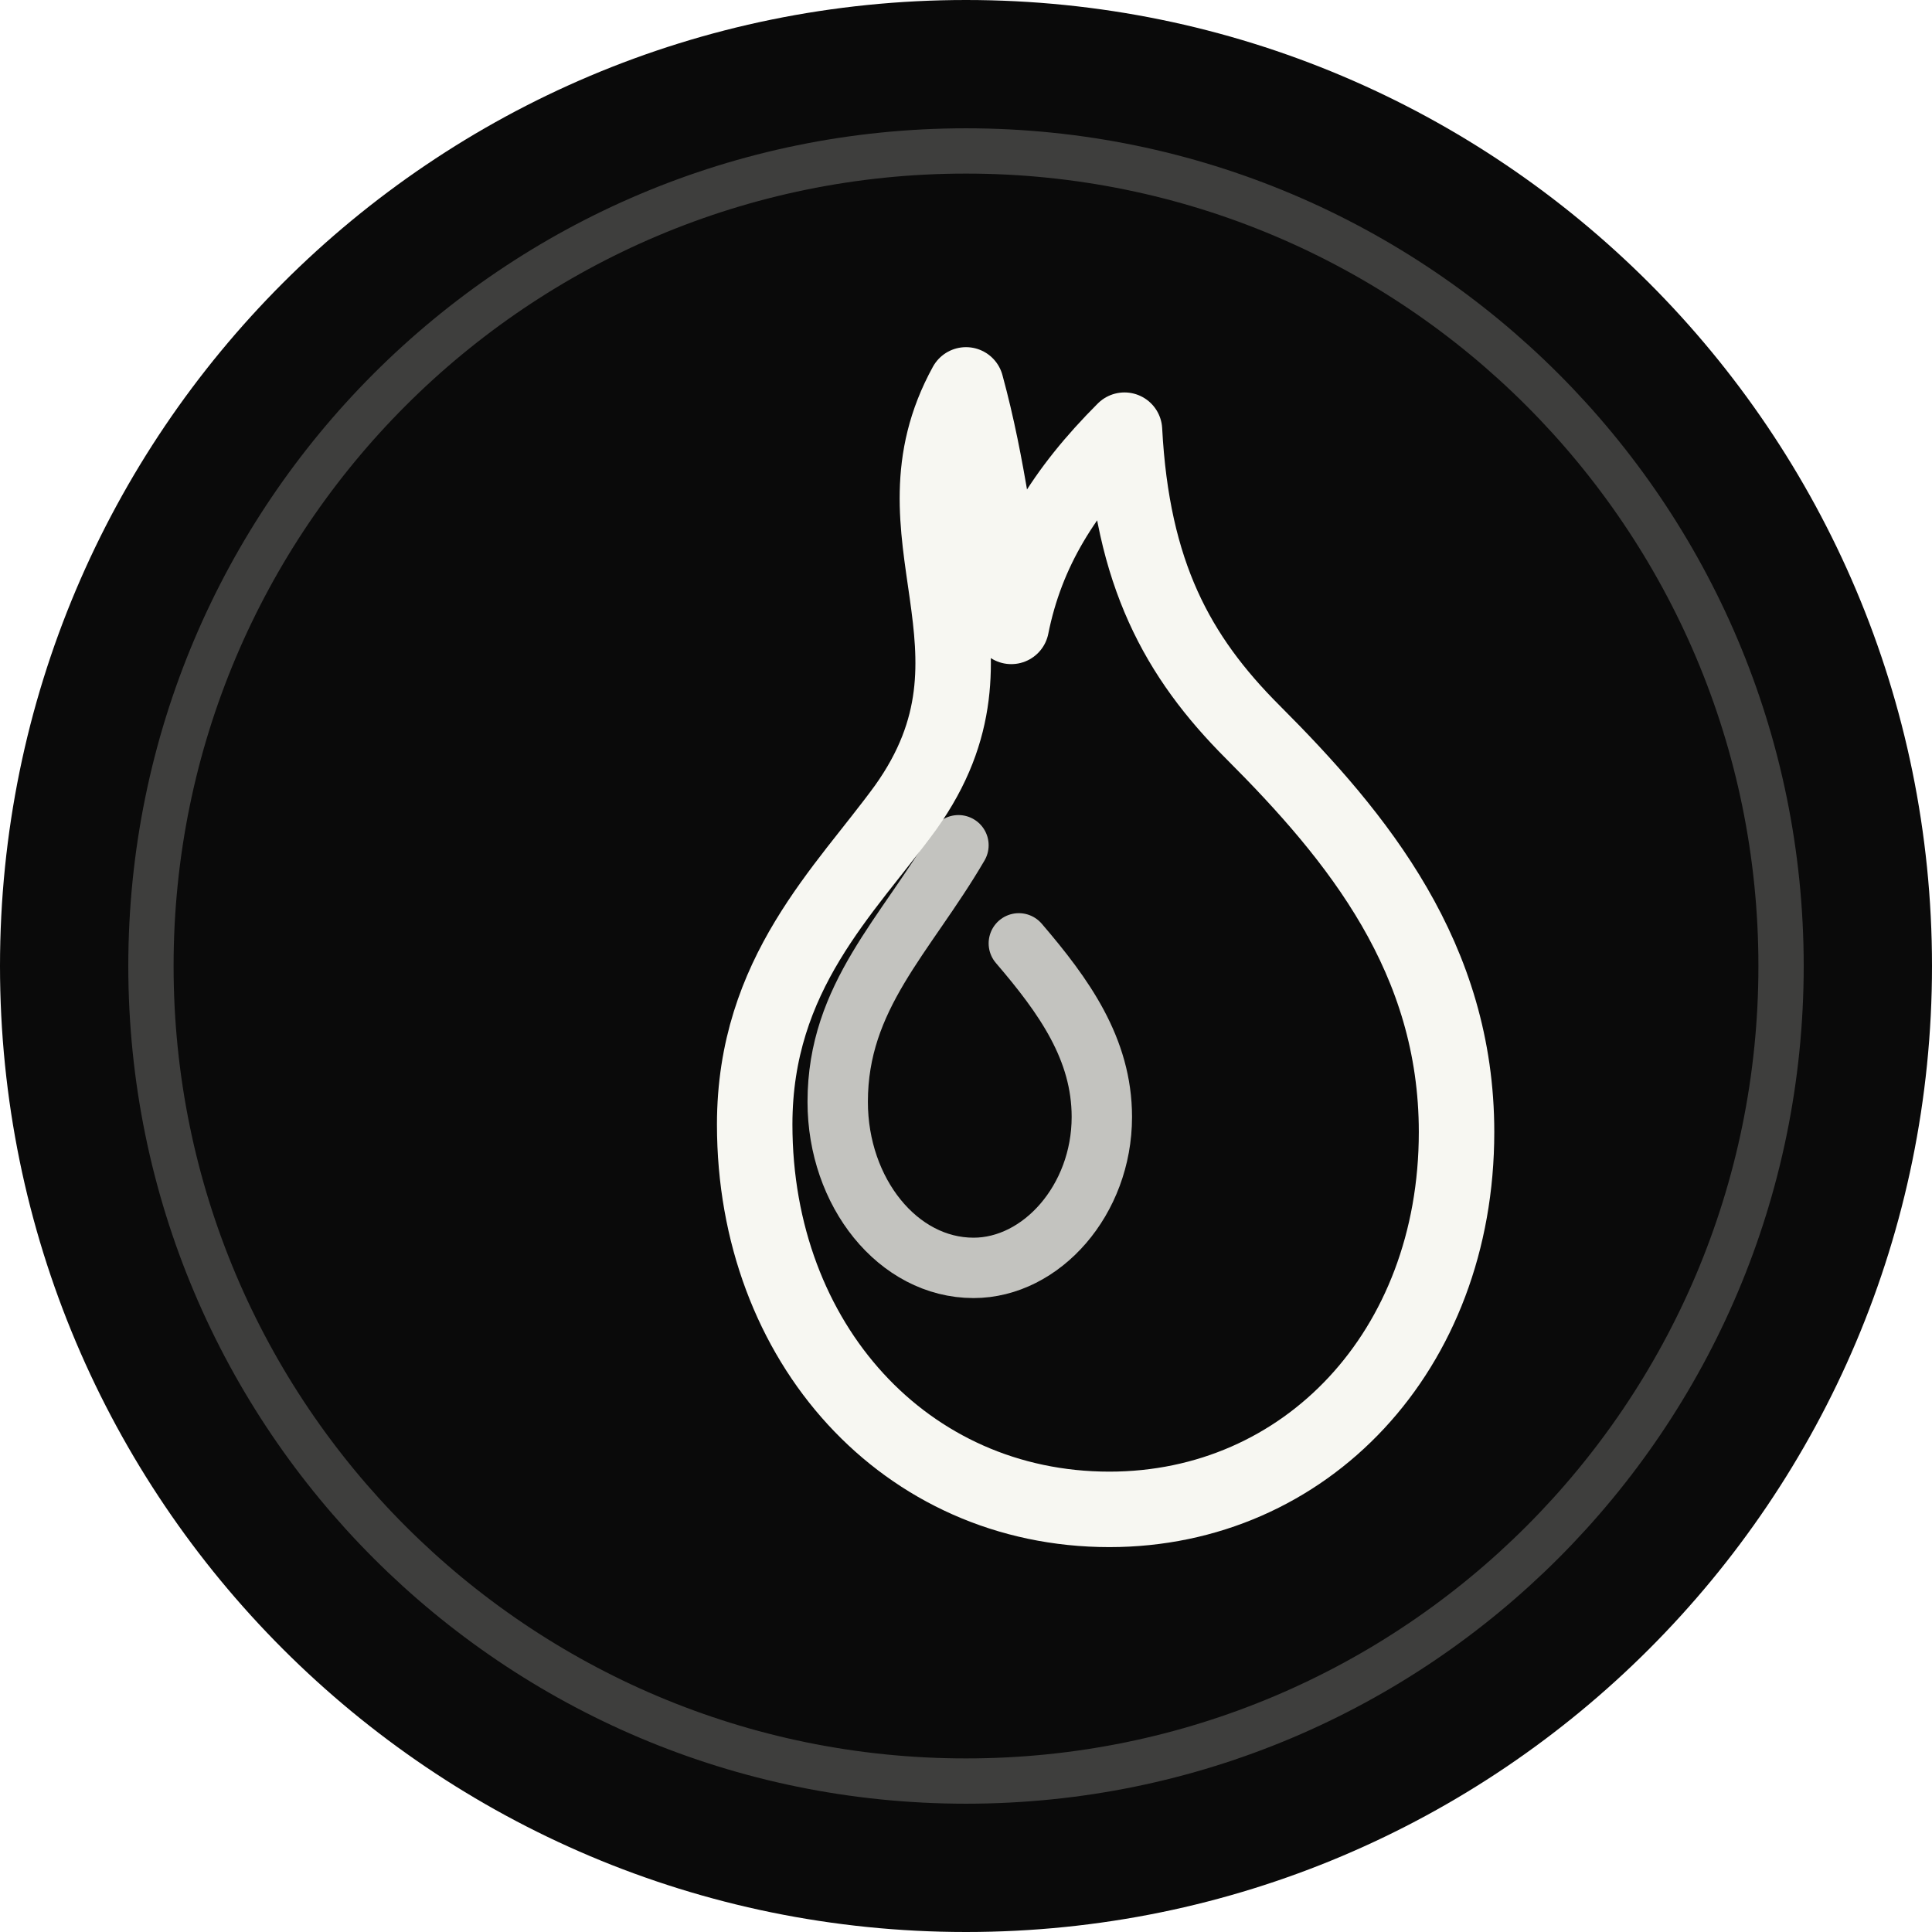
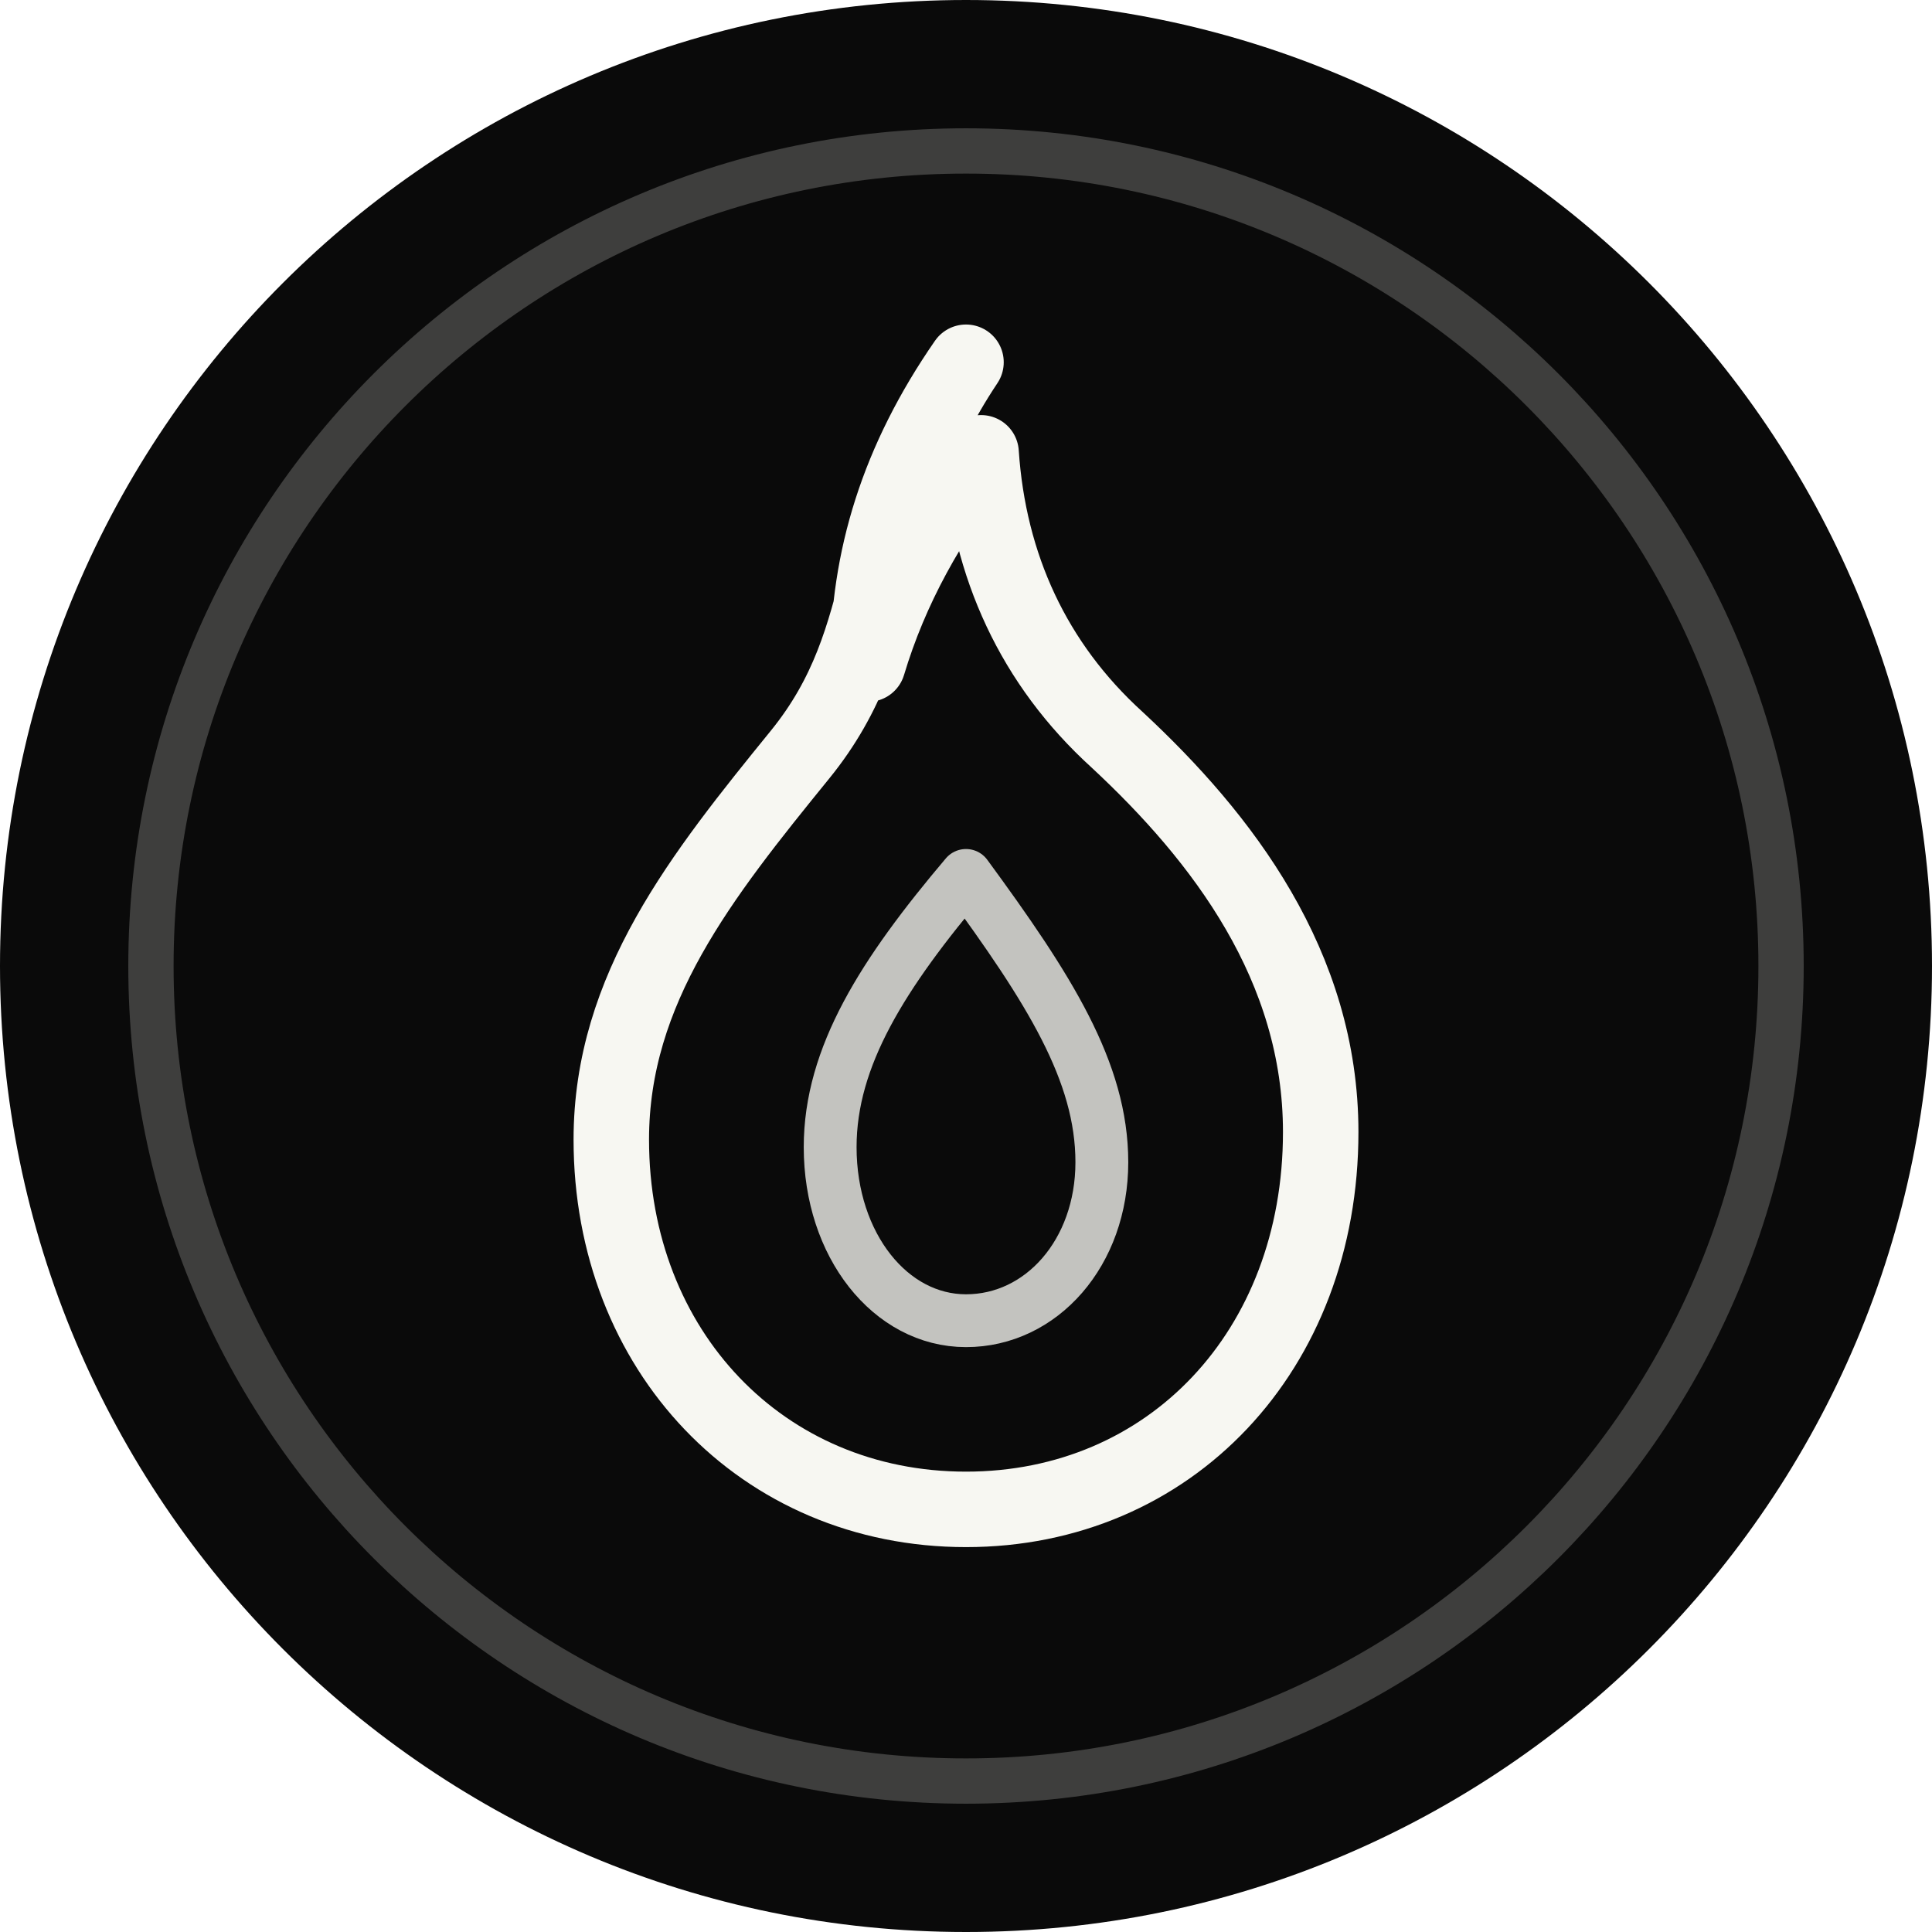
<svg xmlns="http://www.w3.org/2000/svg" viewBox="0 0 256 256" fill="none">
  <rect width="256" height="256" rx="128" fill="#0A0A0A" />
-   <path d="M128 51c-11 20 7 35-8 56-8 11-20 22-20 42 0 29 20 51 47 51 26 0 46-21 46-50 0-23-13-39-27-53-10-10-16-21-17-40-8 8-13 16-15 26-2-11-3-21-6-32Z" stroke="#F7F7F2" stroke-width="10" stroke-linecap="round" stroke-linejoin="round" />
-   <path d="M127 112c-7 12-16 20-16 34 0 12 8 22 18 22 9 0 17-9 17-20 0-9-5-16-11-23" stroke="#F7F7F2" stroke-width="8" stroke-linecap="round" stroke-linejoin="round" opacity=".78" />
+   <path d="M128 48c-14 21-9 36-22 52-13 16-25 31-25 51 0 28 20 49 47 49s47-21 47-50c0-22-13-39-27-52-11-10-17-23-18-38-7 9-12 18-15 28 0-14 4-27 13-40Z" stroke="#F7F7F2" stroke-width="10" stroke-linecap="round" stroke-linejoin="round" />
+   <path d="M128 116c-11 13-18 24-18 36 0 13 8 23 18 23s18-9 18-21c0-12-7-23-18-38Z" stroke="#F7F7F2" stroke-width="7" stroke-linecap="round" stroke-linejoin="round" opacity=".78" />
  <circle cx="128" cy="128" r="108" stroke="#F7F7F2" stroke-width="6" opacity=".22" />
</svg>
